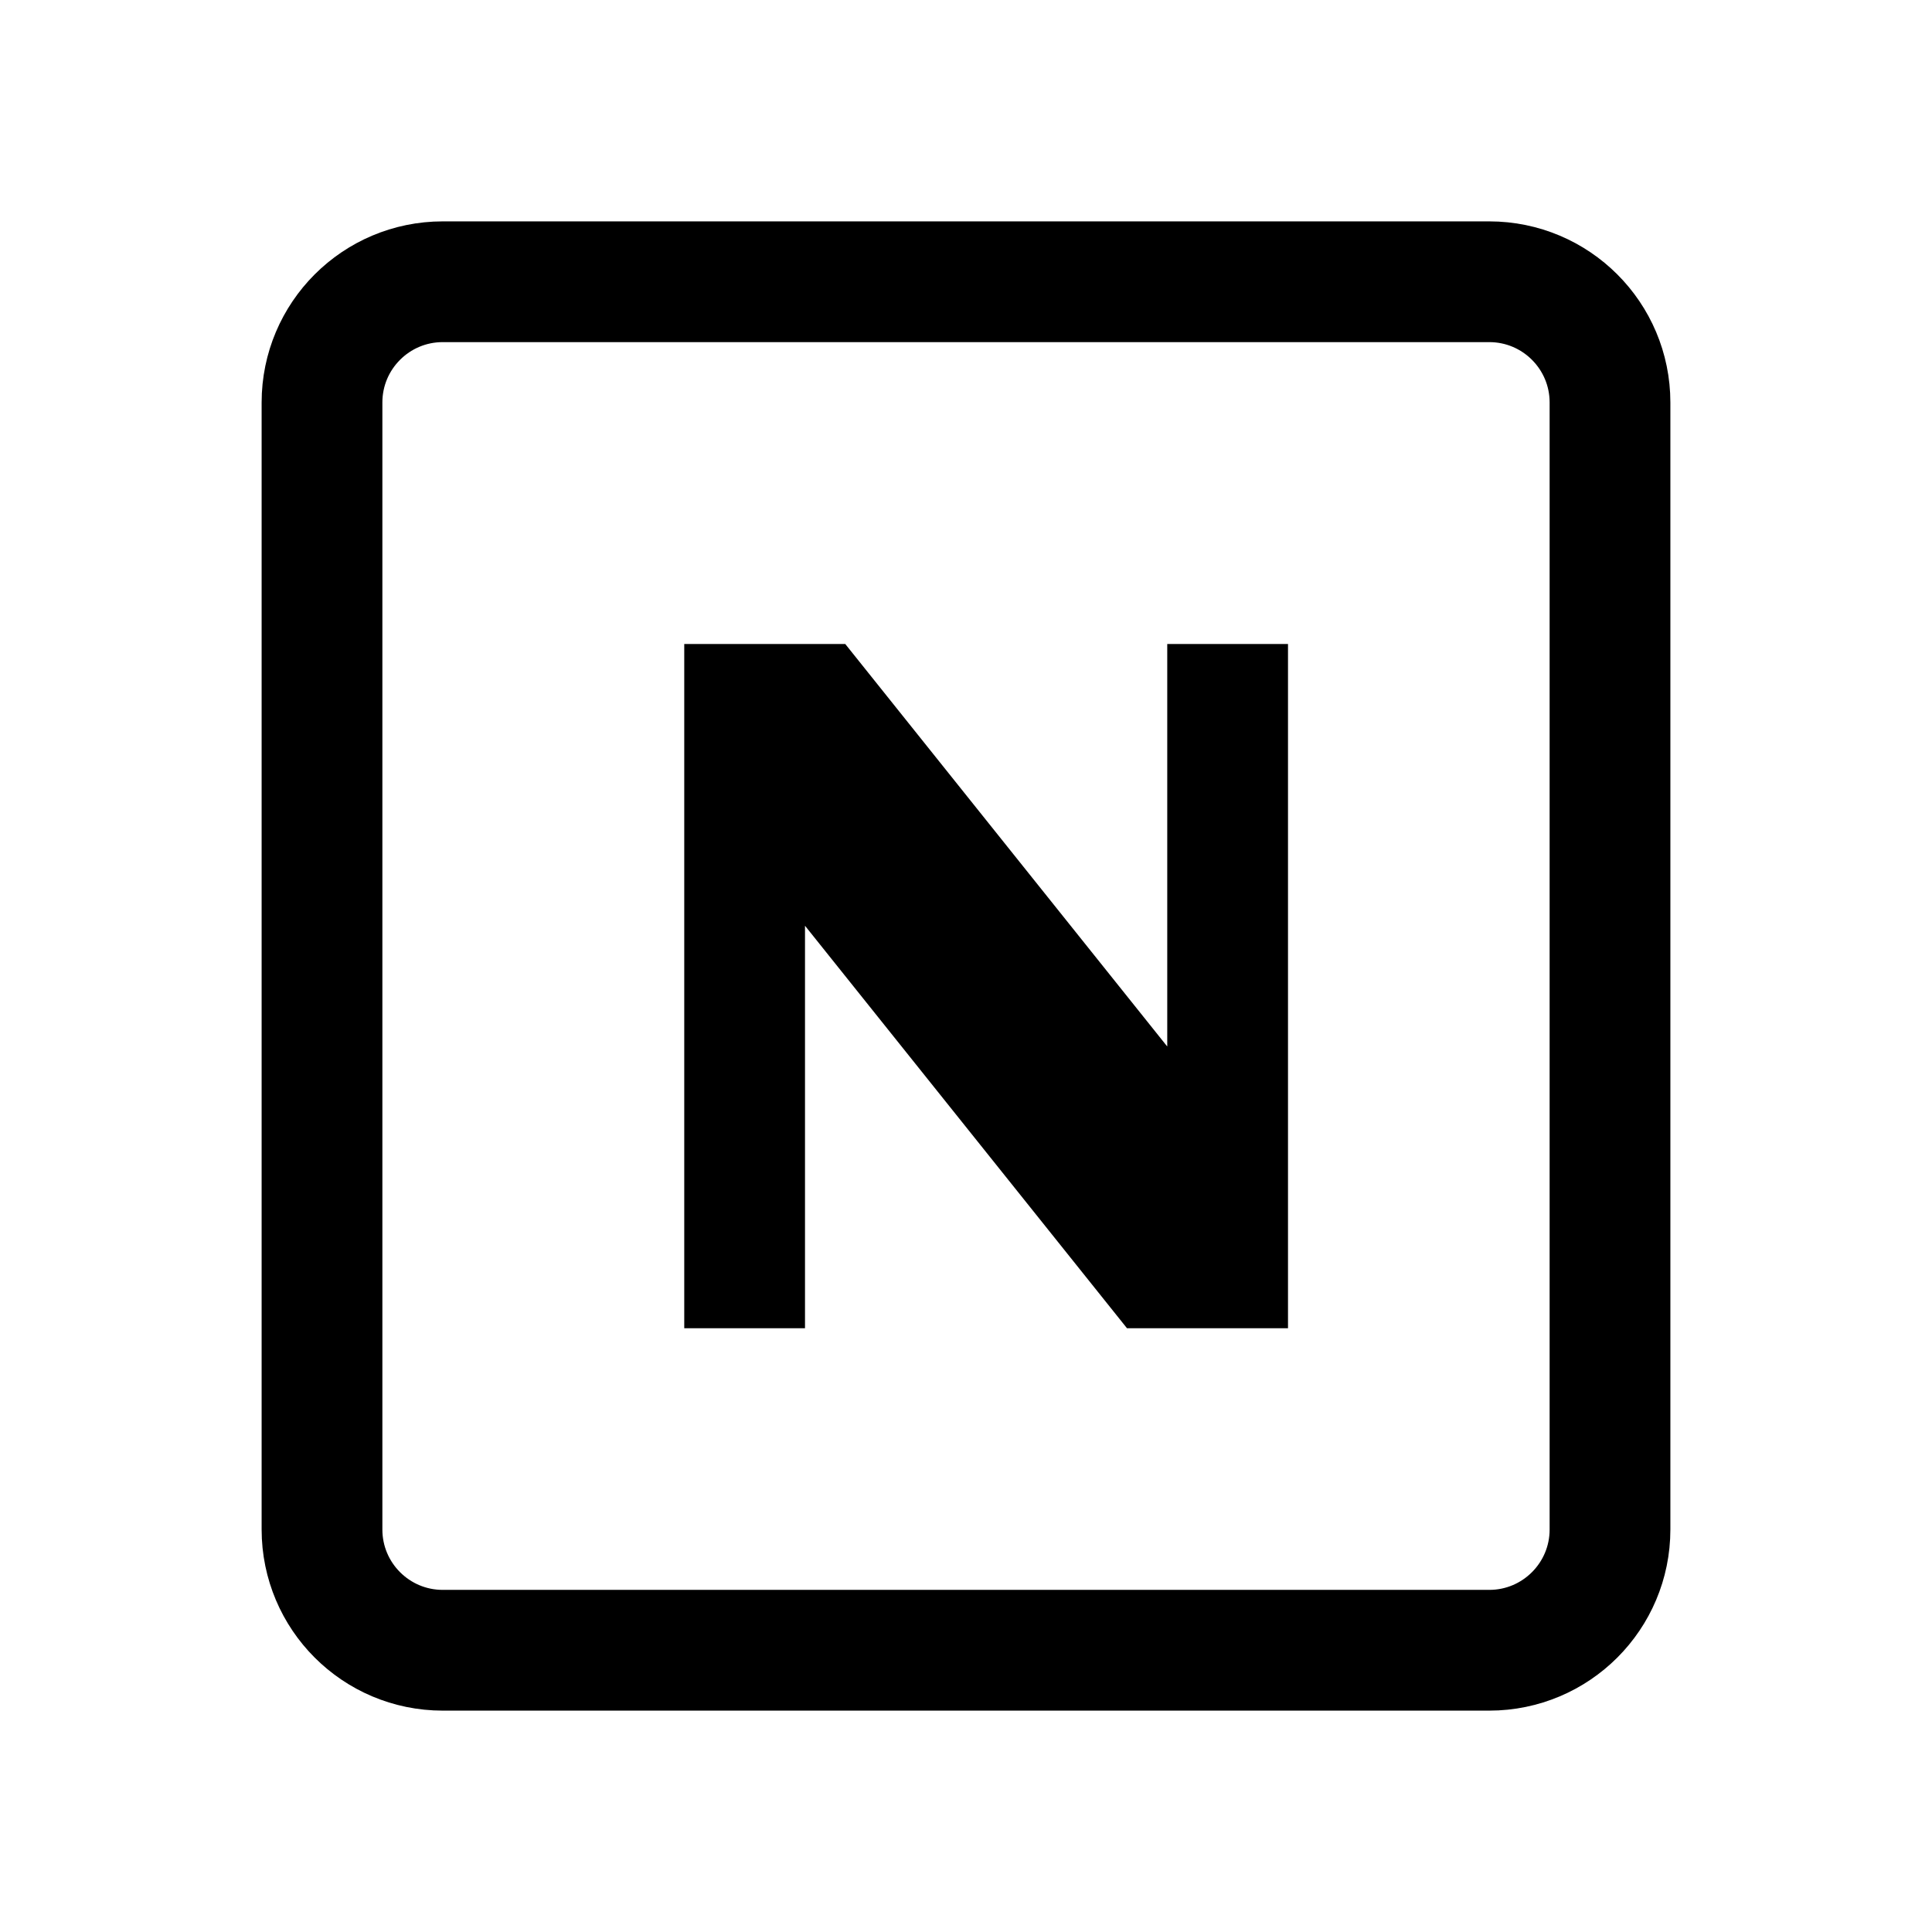
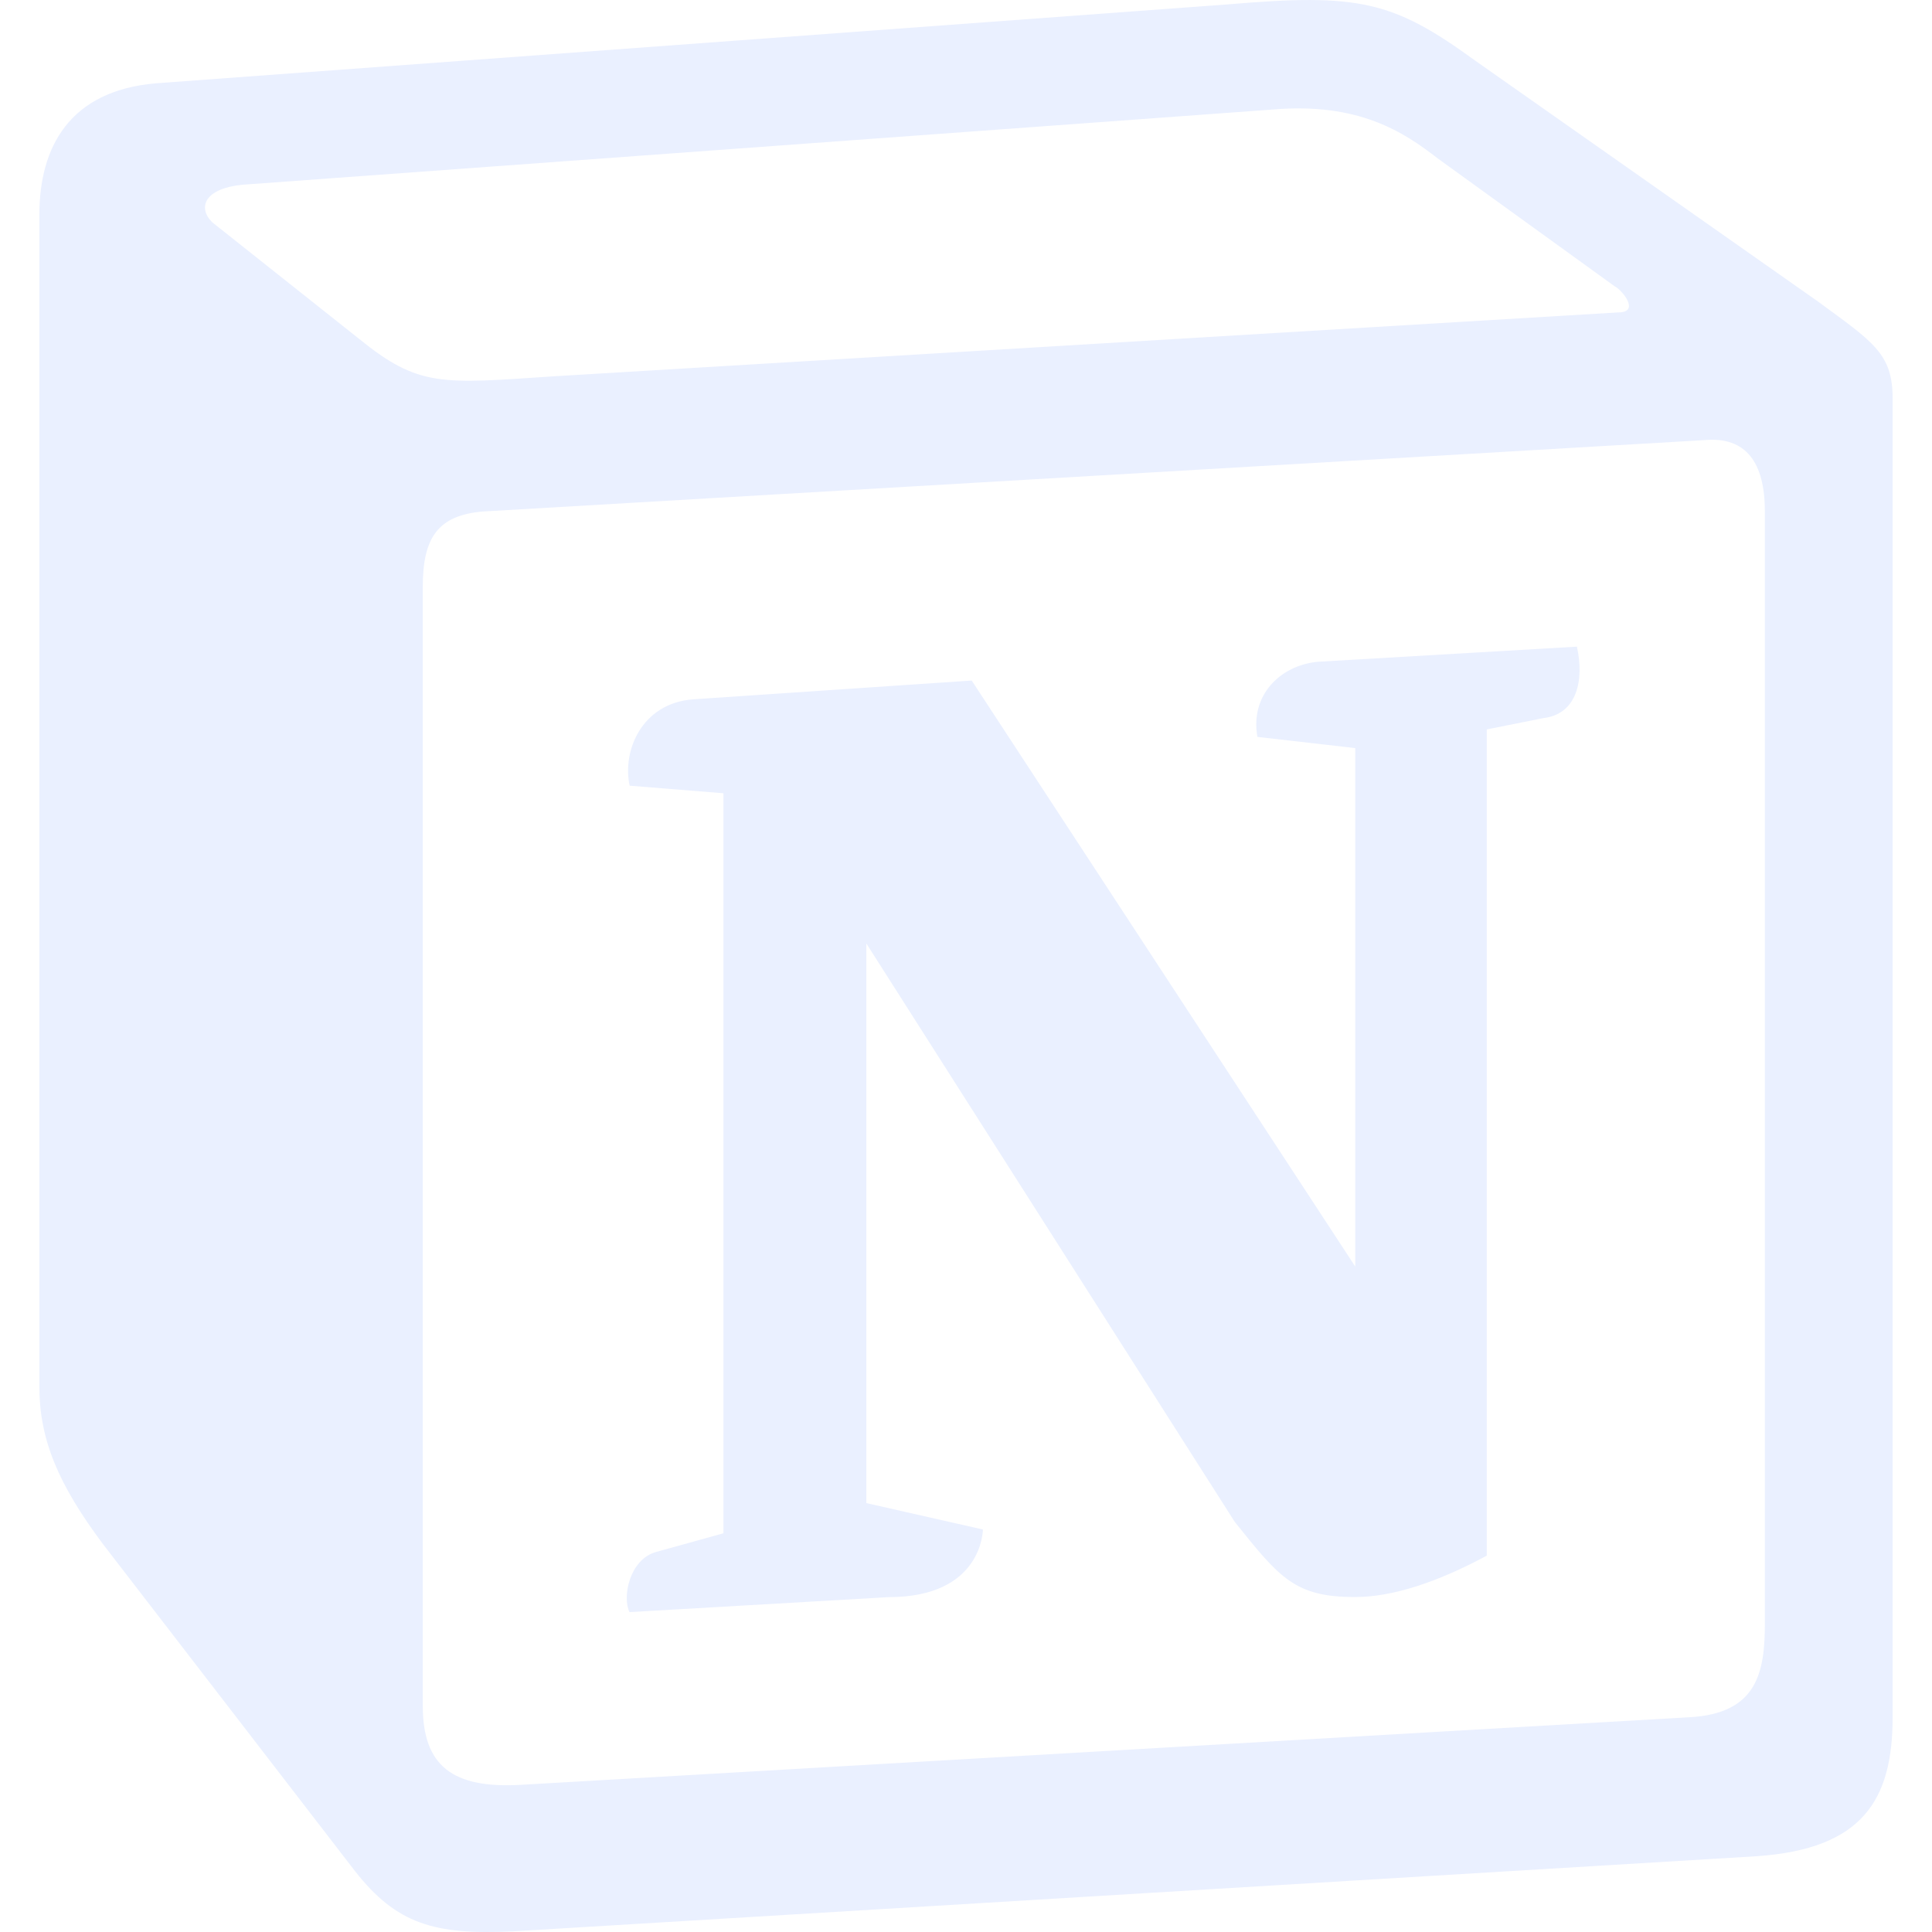
- <svg xmlns="http://www.w3.org/2000/svg" viewBox="0 0 48 48" fill="none" role="img">
-   <rect x="8" y="7" width="32" height="34" rx="3" fill="none" stroke="currentColor" stroke-width="3" />
-   <path fill="currentColor" d="M17 16h4l8 10V16h3v17h-4l-8-10v10h-3z" />
+ <svg xmlns="http://www.w3.org/2000/svg" viewBox="0 0 24 24" role="img" aria-label="Notion" fill="#EAF0FF">
+   <path d="M4.459 4.208c.746.606 1.026.56 2.428.466l13.215-.793c.28 0 .047-.28-.046-.326L17.86 1.968c-.42-.326-.981-.7-2.055-.607L3.01 2.295c-.466.046-.56.28-.374.466zm.793 3.08v13.904c0 .747.373 1.027 1.214.98l14.523-.84c.841-.046.935-.56.935-1.167V6.354c0-.606-.233-.933-.748-.887l-15.177.887c-.56.047-.747.327-.747.933zm14.337.745c.093.42 0 .84-.42.888l-.7.14v10.264c-.608.327-1.168.514-1.635.514-.748 0-.935-.234-1.495-.933l-4.577-7.186v6.952L12.21 19s0 .84-1.168.84l-3.222.186c-.093-.186 0-.653.327-.746l.84-.233V9.854L7.822 9.76c-.094-.42.14-1.026.793-1.073l3.456-.233 4.764 7.279v-6.44l-1.215-.139c-.093-.514.28-.887.747-.933zM1.936 1.035l13.31-.98c1.634-.14 2.055-.047 3.082.7l4.249 2.986c.7.513.934.653.934 1.213v16.378c0 1.026-.373 1.634-1.68 1.726l-15.458.934c-.98.047-1.448-.093-1.962-.747l-3.129-4.06c-.56-.747-.793-1.306-.793-1.96V2.667c0-.839.374-1.54 1.447-1.632z" />
</svg>
